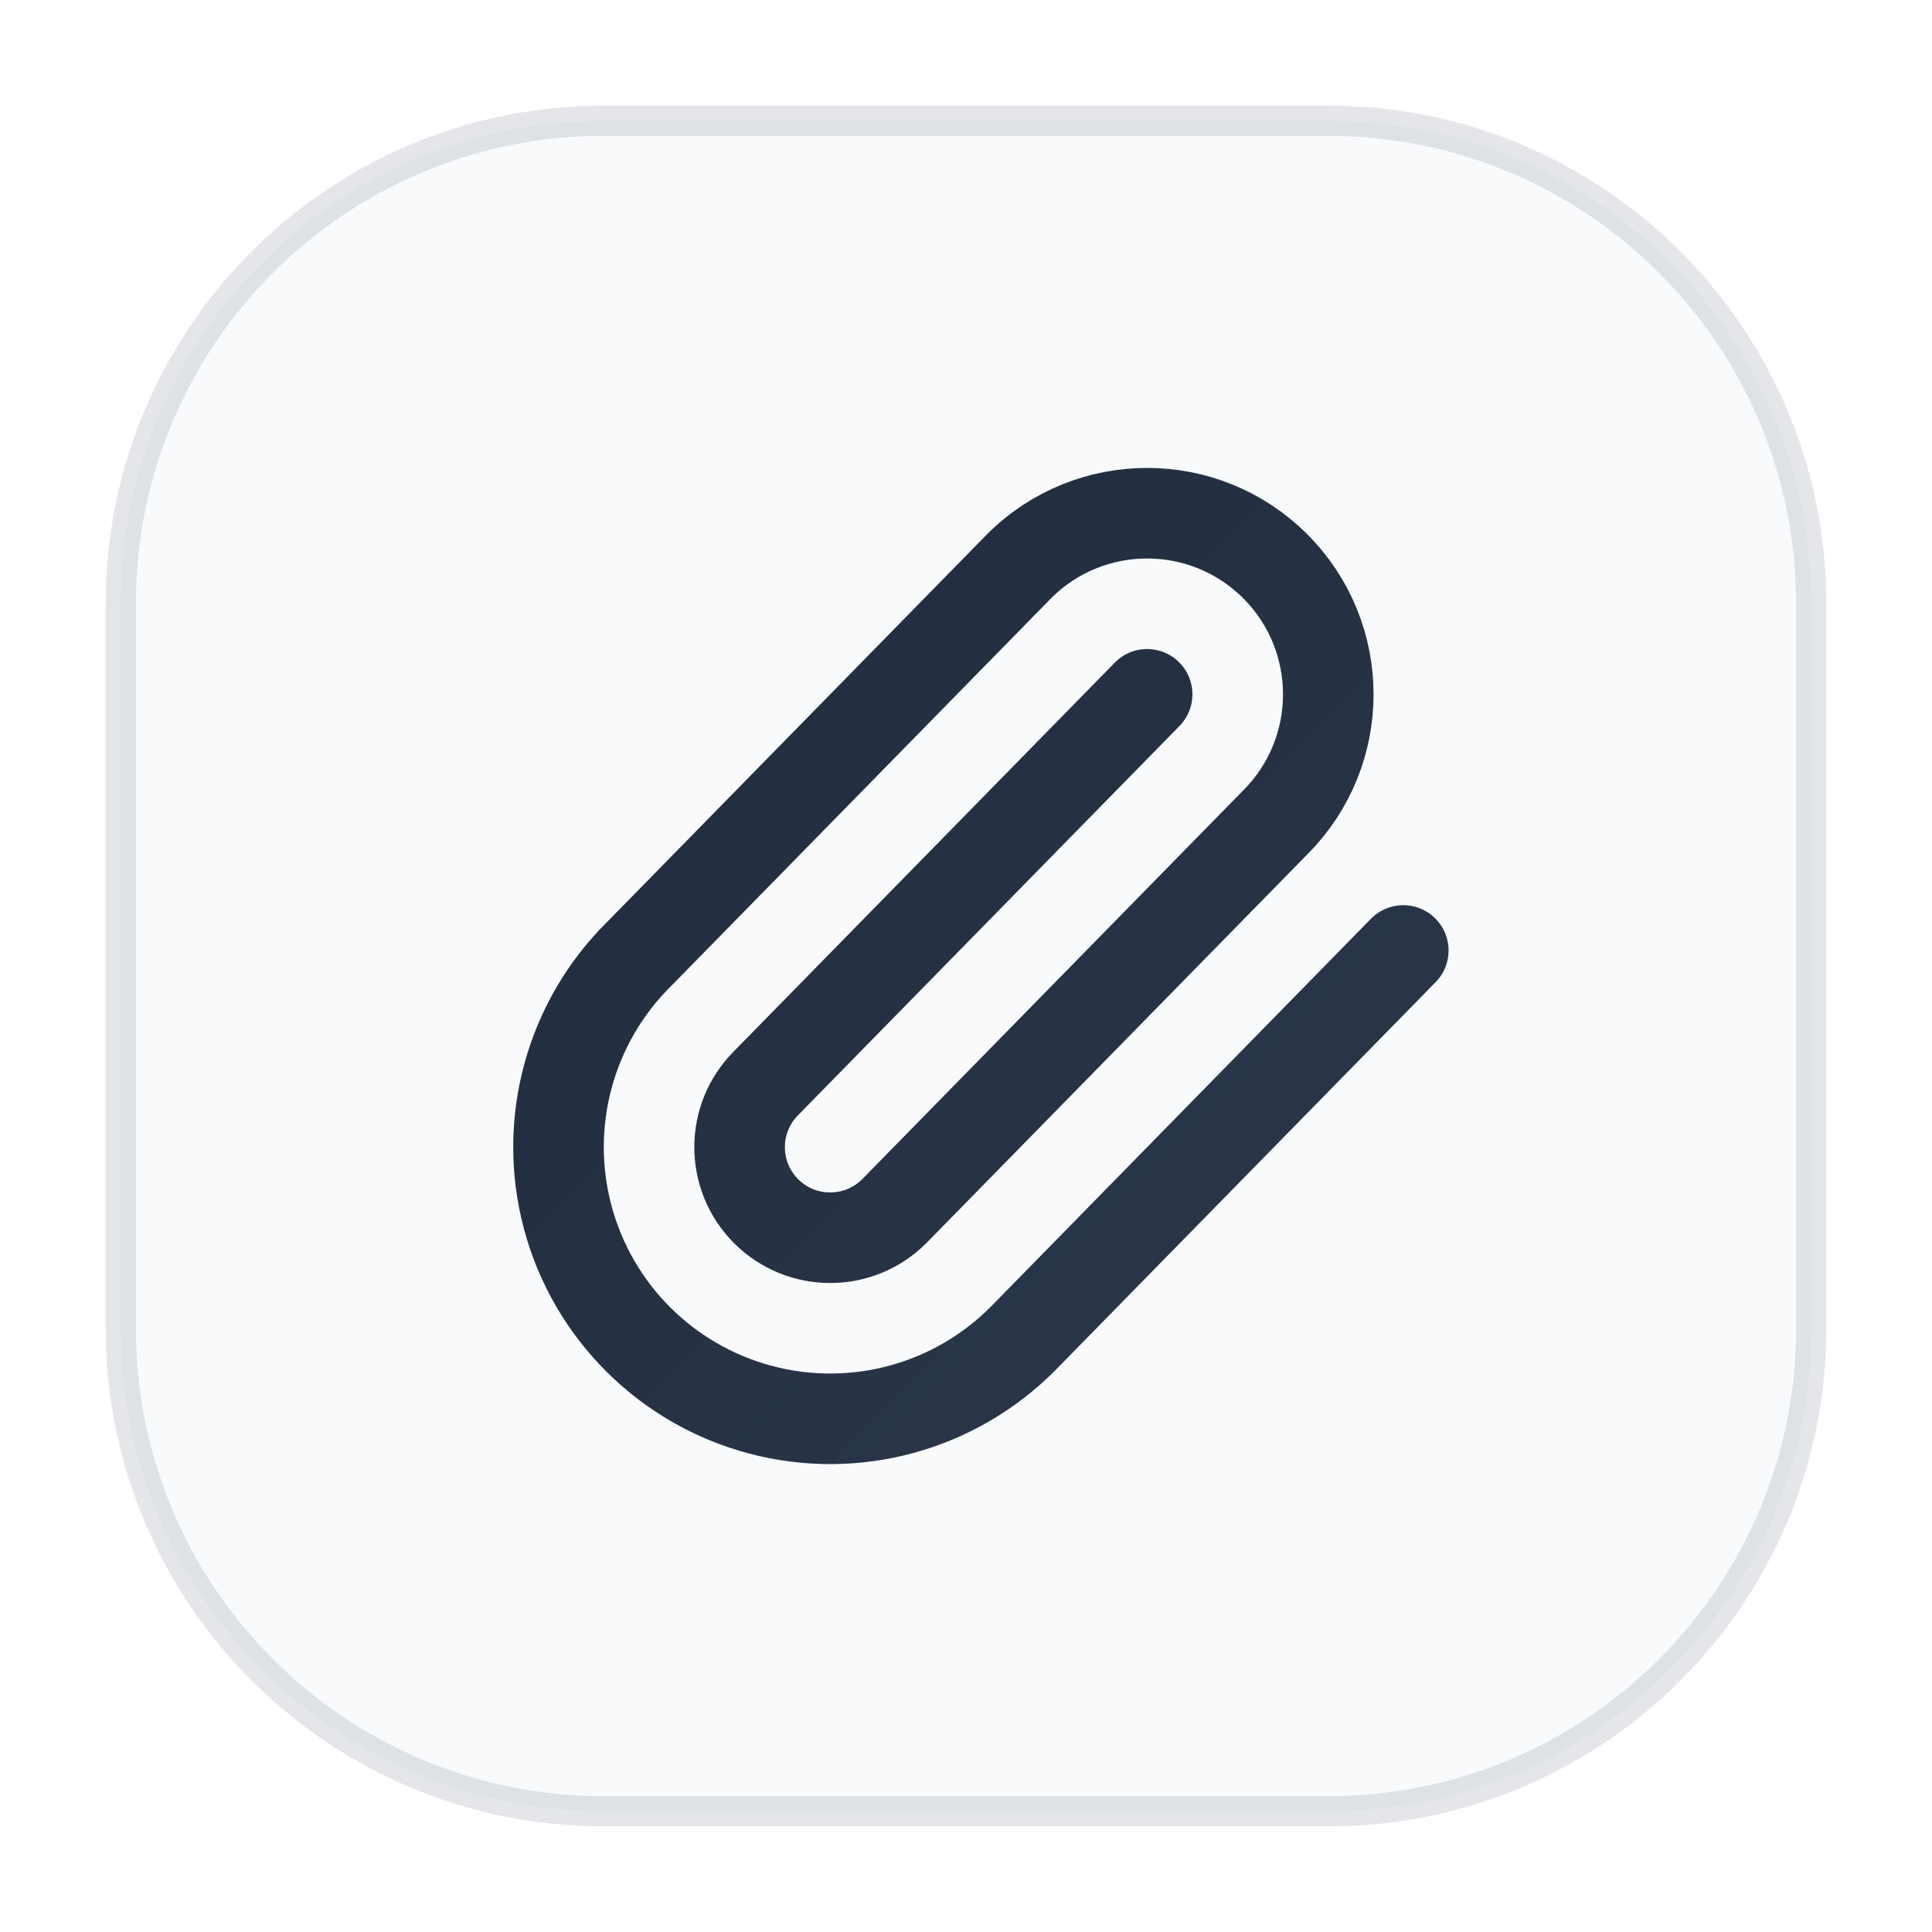
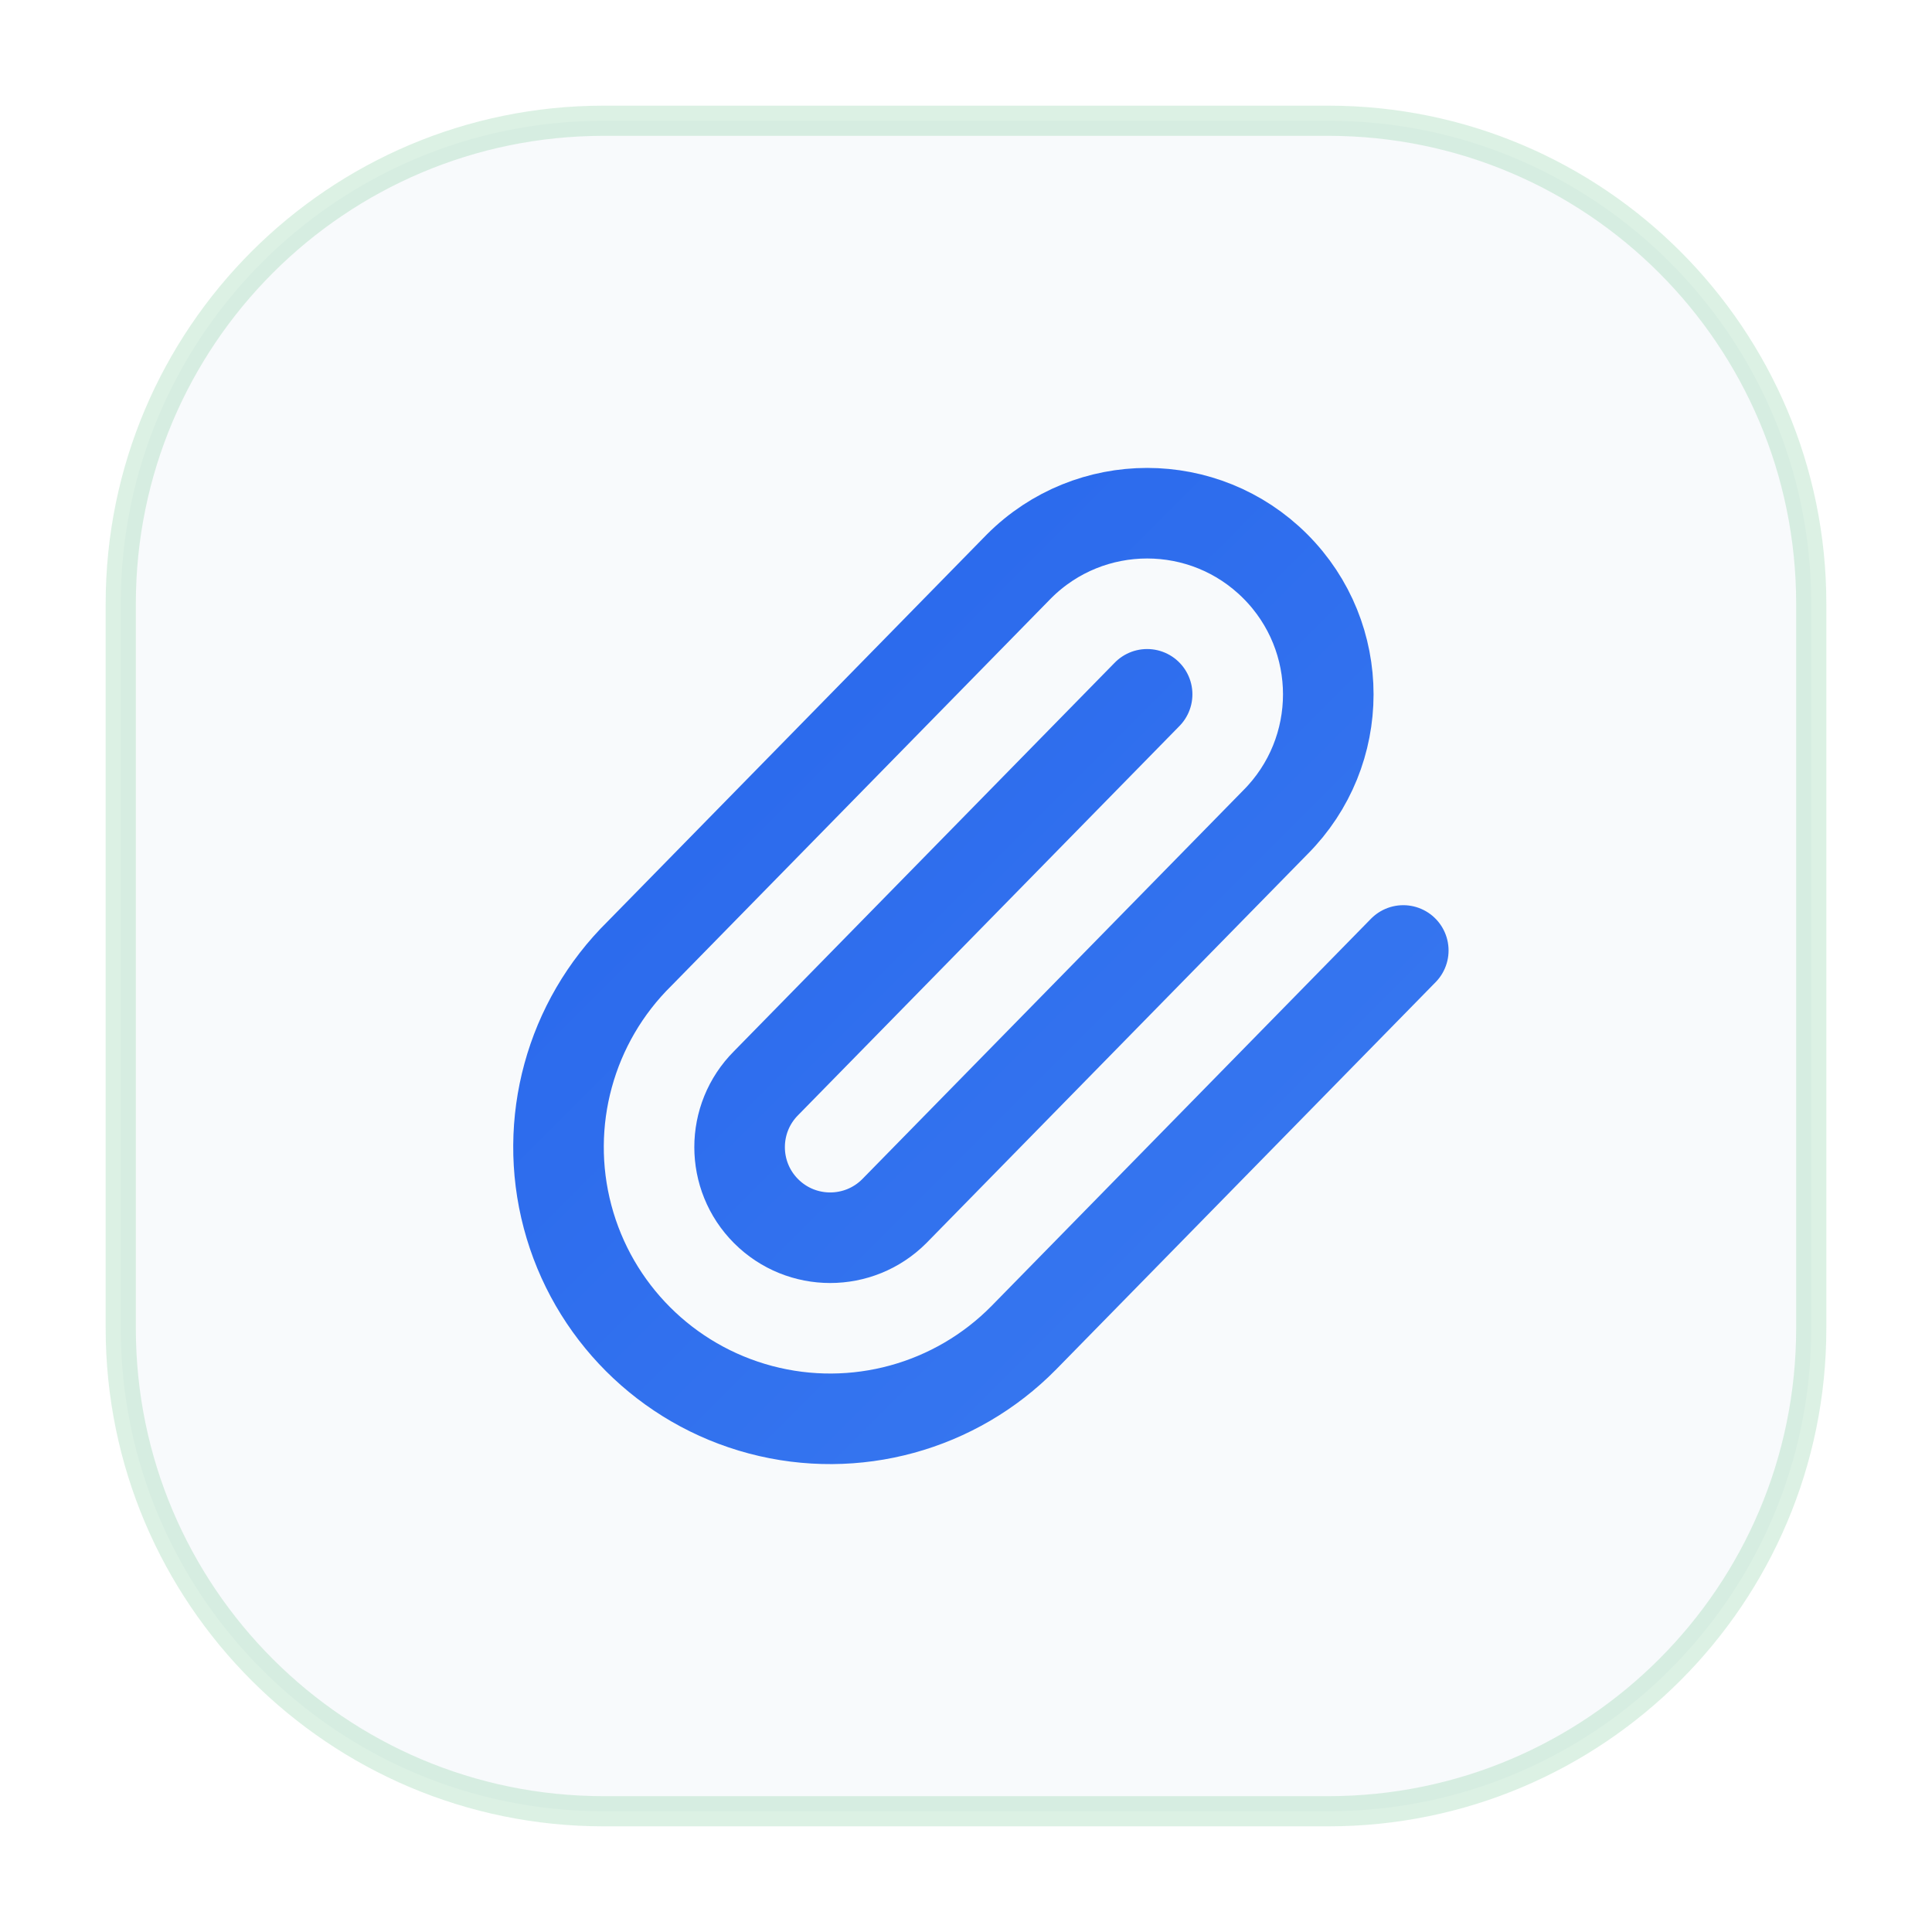
<svg xmlns="http://www.w3.org/2000/svg" viewBox="0 0 64 64" fill="none">
  <defs>
-     <linearGradient id="g122" x1="0" y1="0" x2="64" y2="64" gradientUnits="userSpaceOnUse">
-       <stop offset="0%" stop-color="#1e293b" />
-       <stop offset="100%" stop-color="#475569" />
+     <linearGradient id="g119" x1="0" y1="0" x2="64" y2="64" gradientUnits="userSpaceOnUse">
+       <stop offset="0%" stop-color="#2563eb" />
+       <stop offset="100%" stop-color="#60a5fa" />
    </linearGradient>
  </defs>
  <rect x="4" y="4" width="56" height="56" rx="16" fill="#f8fafc" />
-   <rect x="4" y="4" width="56" height="56" rx="16" fill="none" stroke="#475569" stroke-width="1" opacity="0.15" />
-   <g transform="translate(14,14) scale(1.5)" stroke="url(#g122)" stroke-width="2" stroke-linecap="round" stroke-linejoin="round" fill="none">
+   <rect x="4" y="4" width="56" height="56" rx="16" fill="none" stroke="#16a34a" stroke-width="1" opacity="0.15" />
+   <g transform="translate(14,14) scale(1.5)" stroke="url(#g119)" stroke-width="2" stroke-linecap="round" stroke-linejoin="round" fill="none">
    <path d="m16 6-8.414 8.586a2 2 0 0 0 2.829 2.829l8.414-8.586a4 4 0 1 0-5.657-5.657l-8.379 8.551a6 6 0 1 0 8.485 8.485l8.379-8.551" />
  </g>
</svg>
